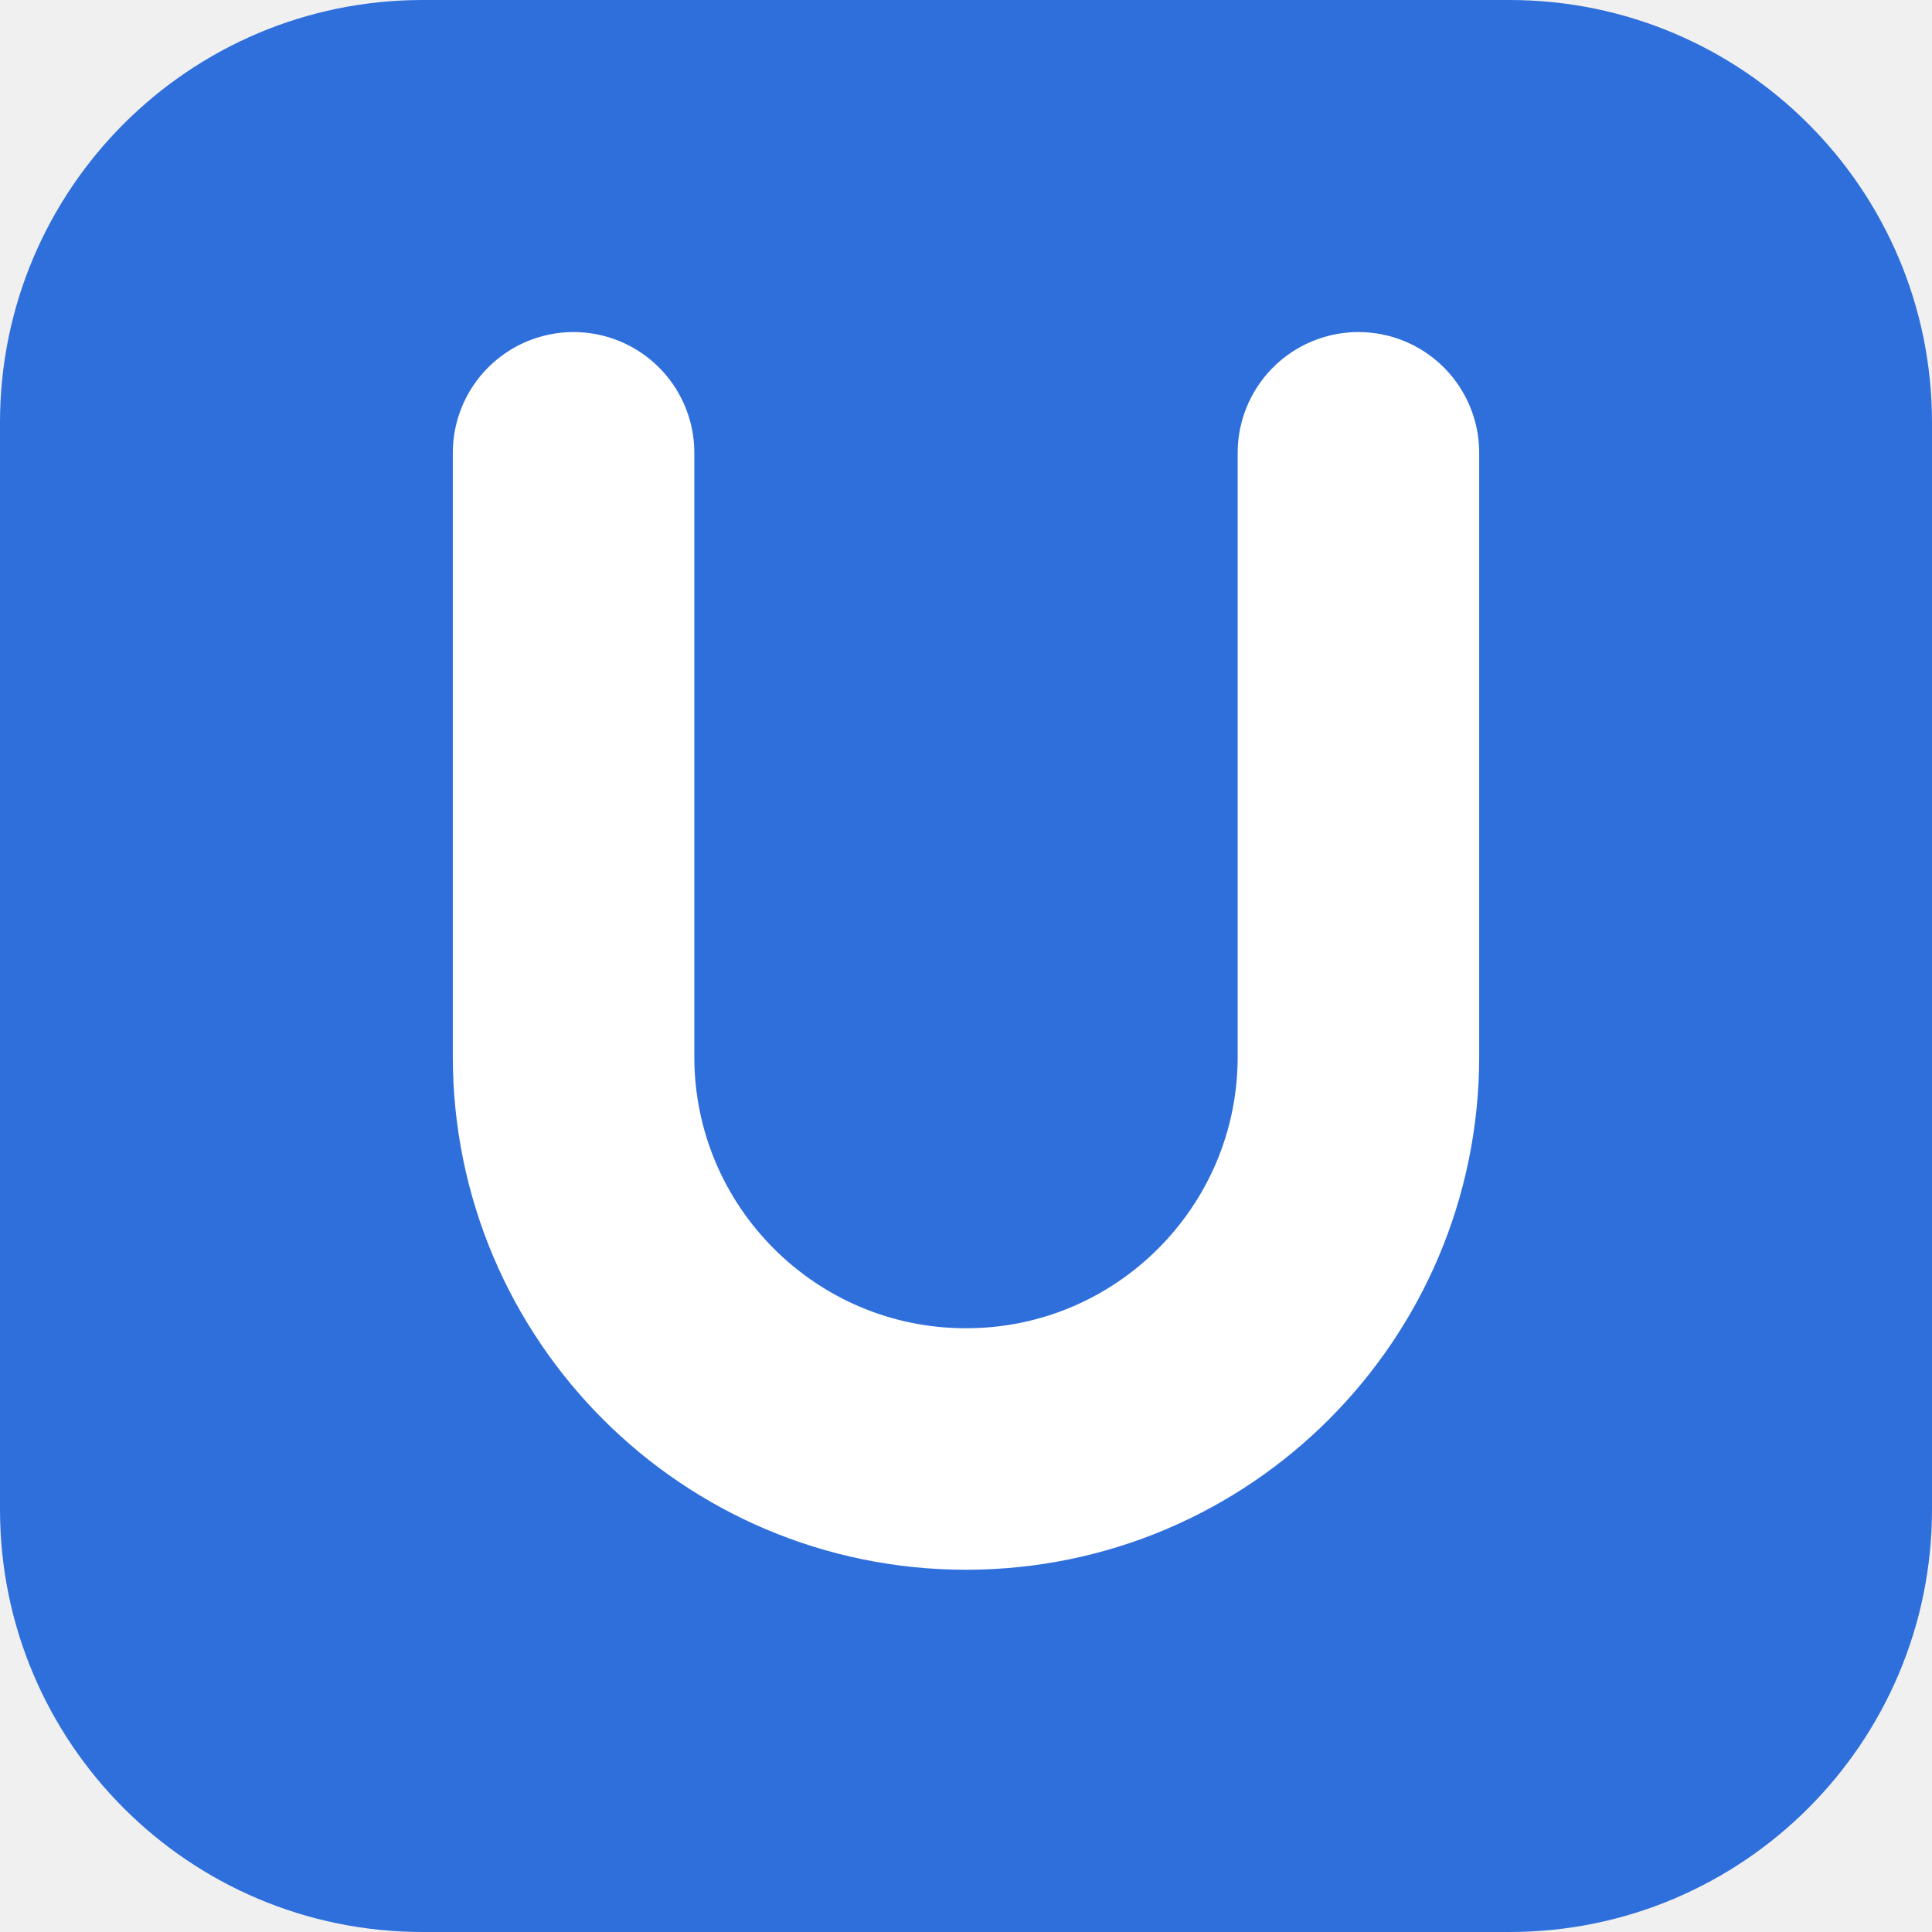
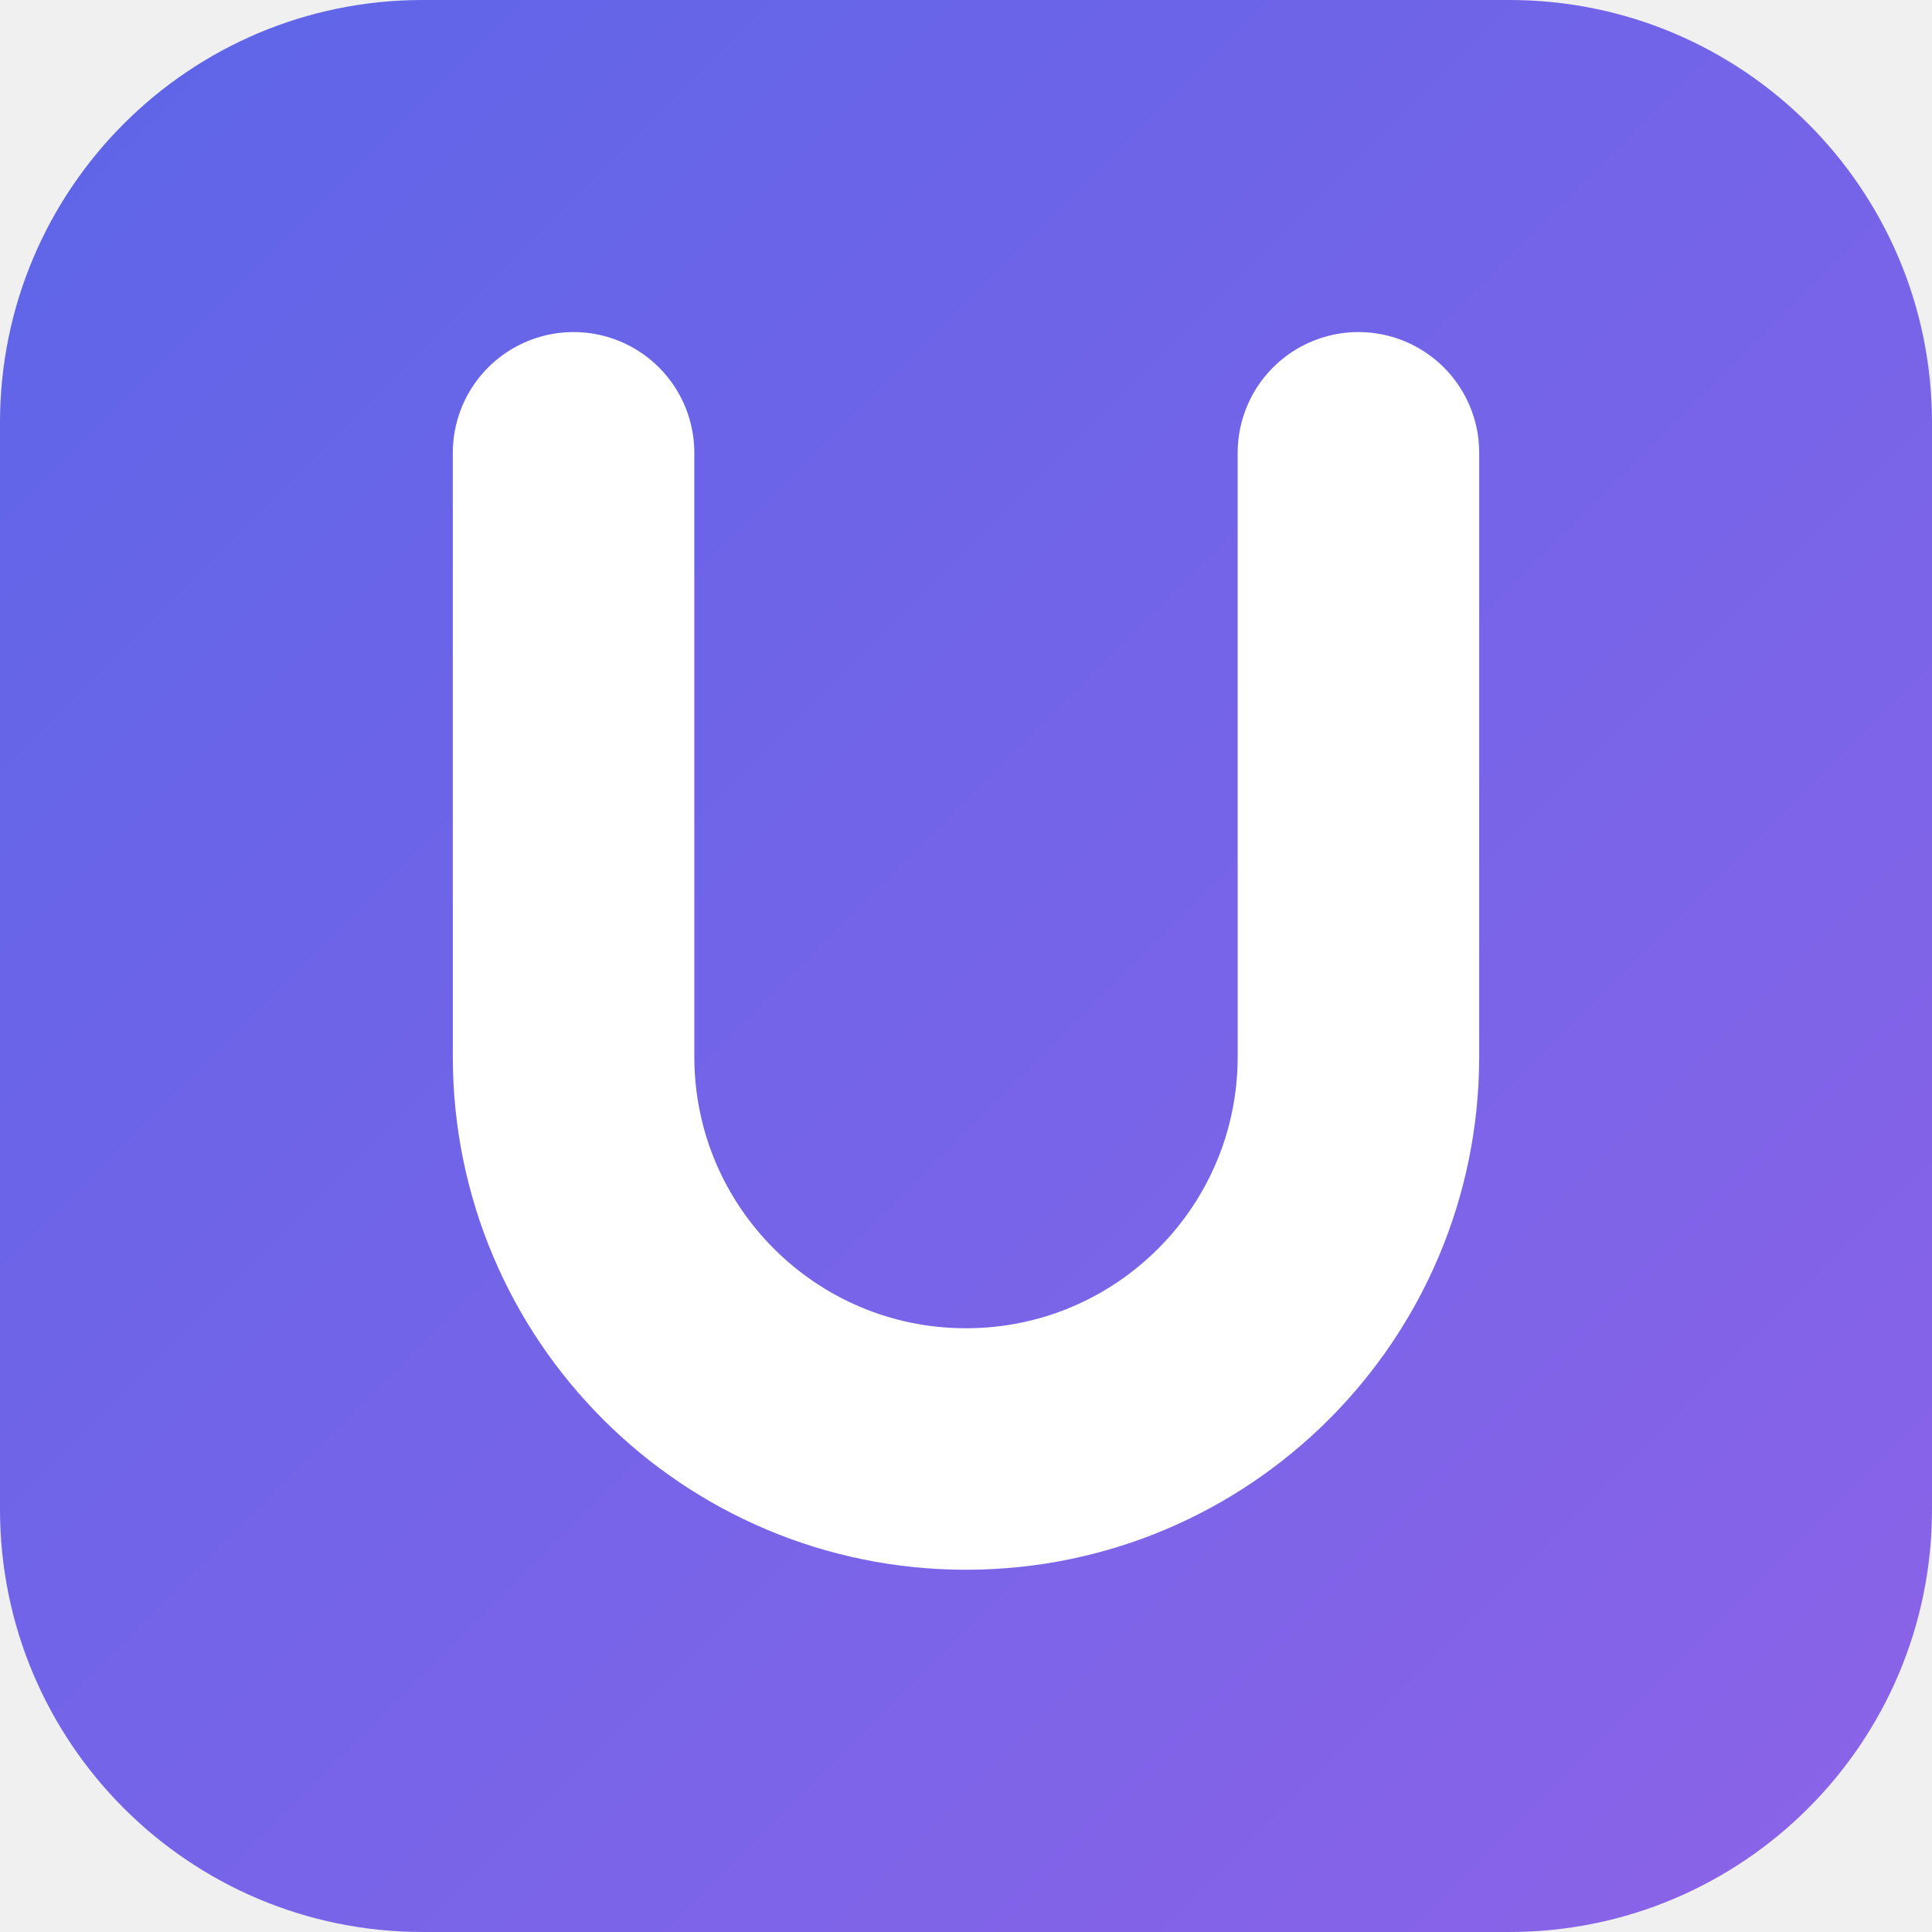
<svg xmlns="http://www.w3.org/2000/svg" viewBox="0 0 64 64">
-   <rect width="64" height="64" rx="14" fill="#2f6fdb" />
+   <defs>
+     <linearGradient id="g" x1="0" y1="0" x2="1" y2="1">
+       <stop offset="0" stop-color="#5d65e8" />
+       <stop offset="1" stop-color="#8c63e8" />
+     </linearGradient>
+   </defs>
+   <rect width="64" height="64" rx="14" fill="url(#g)" />
  <path d="M19 15v20a13 13 0 0 0 26 0V15" fill="none" stroke="#fff" stroke-width="8" stroke-linecap="round" />
</svg>
